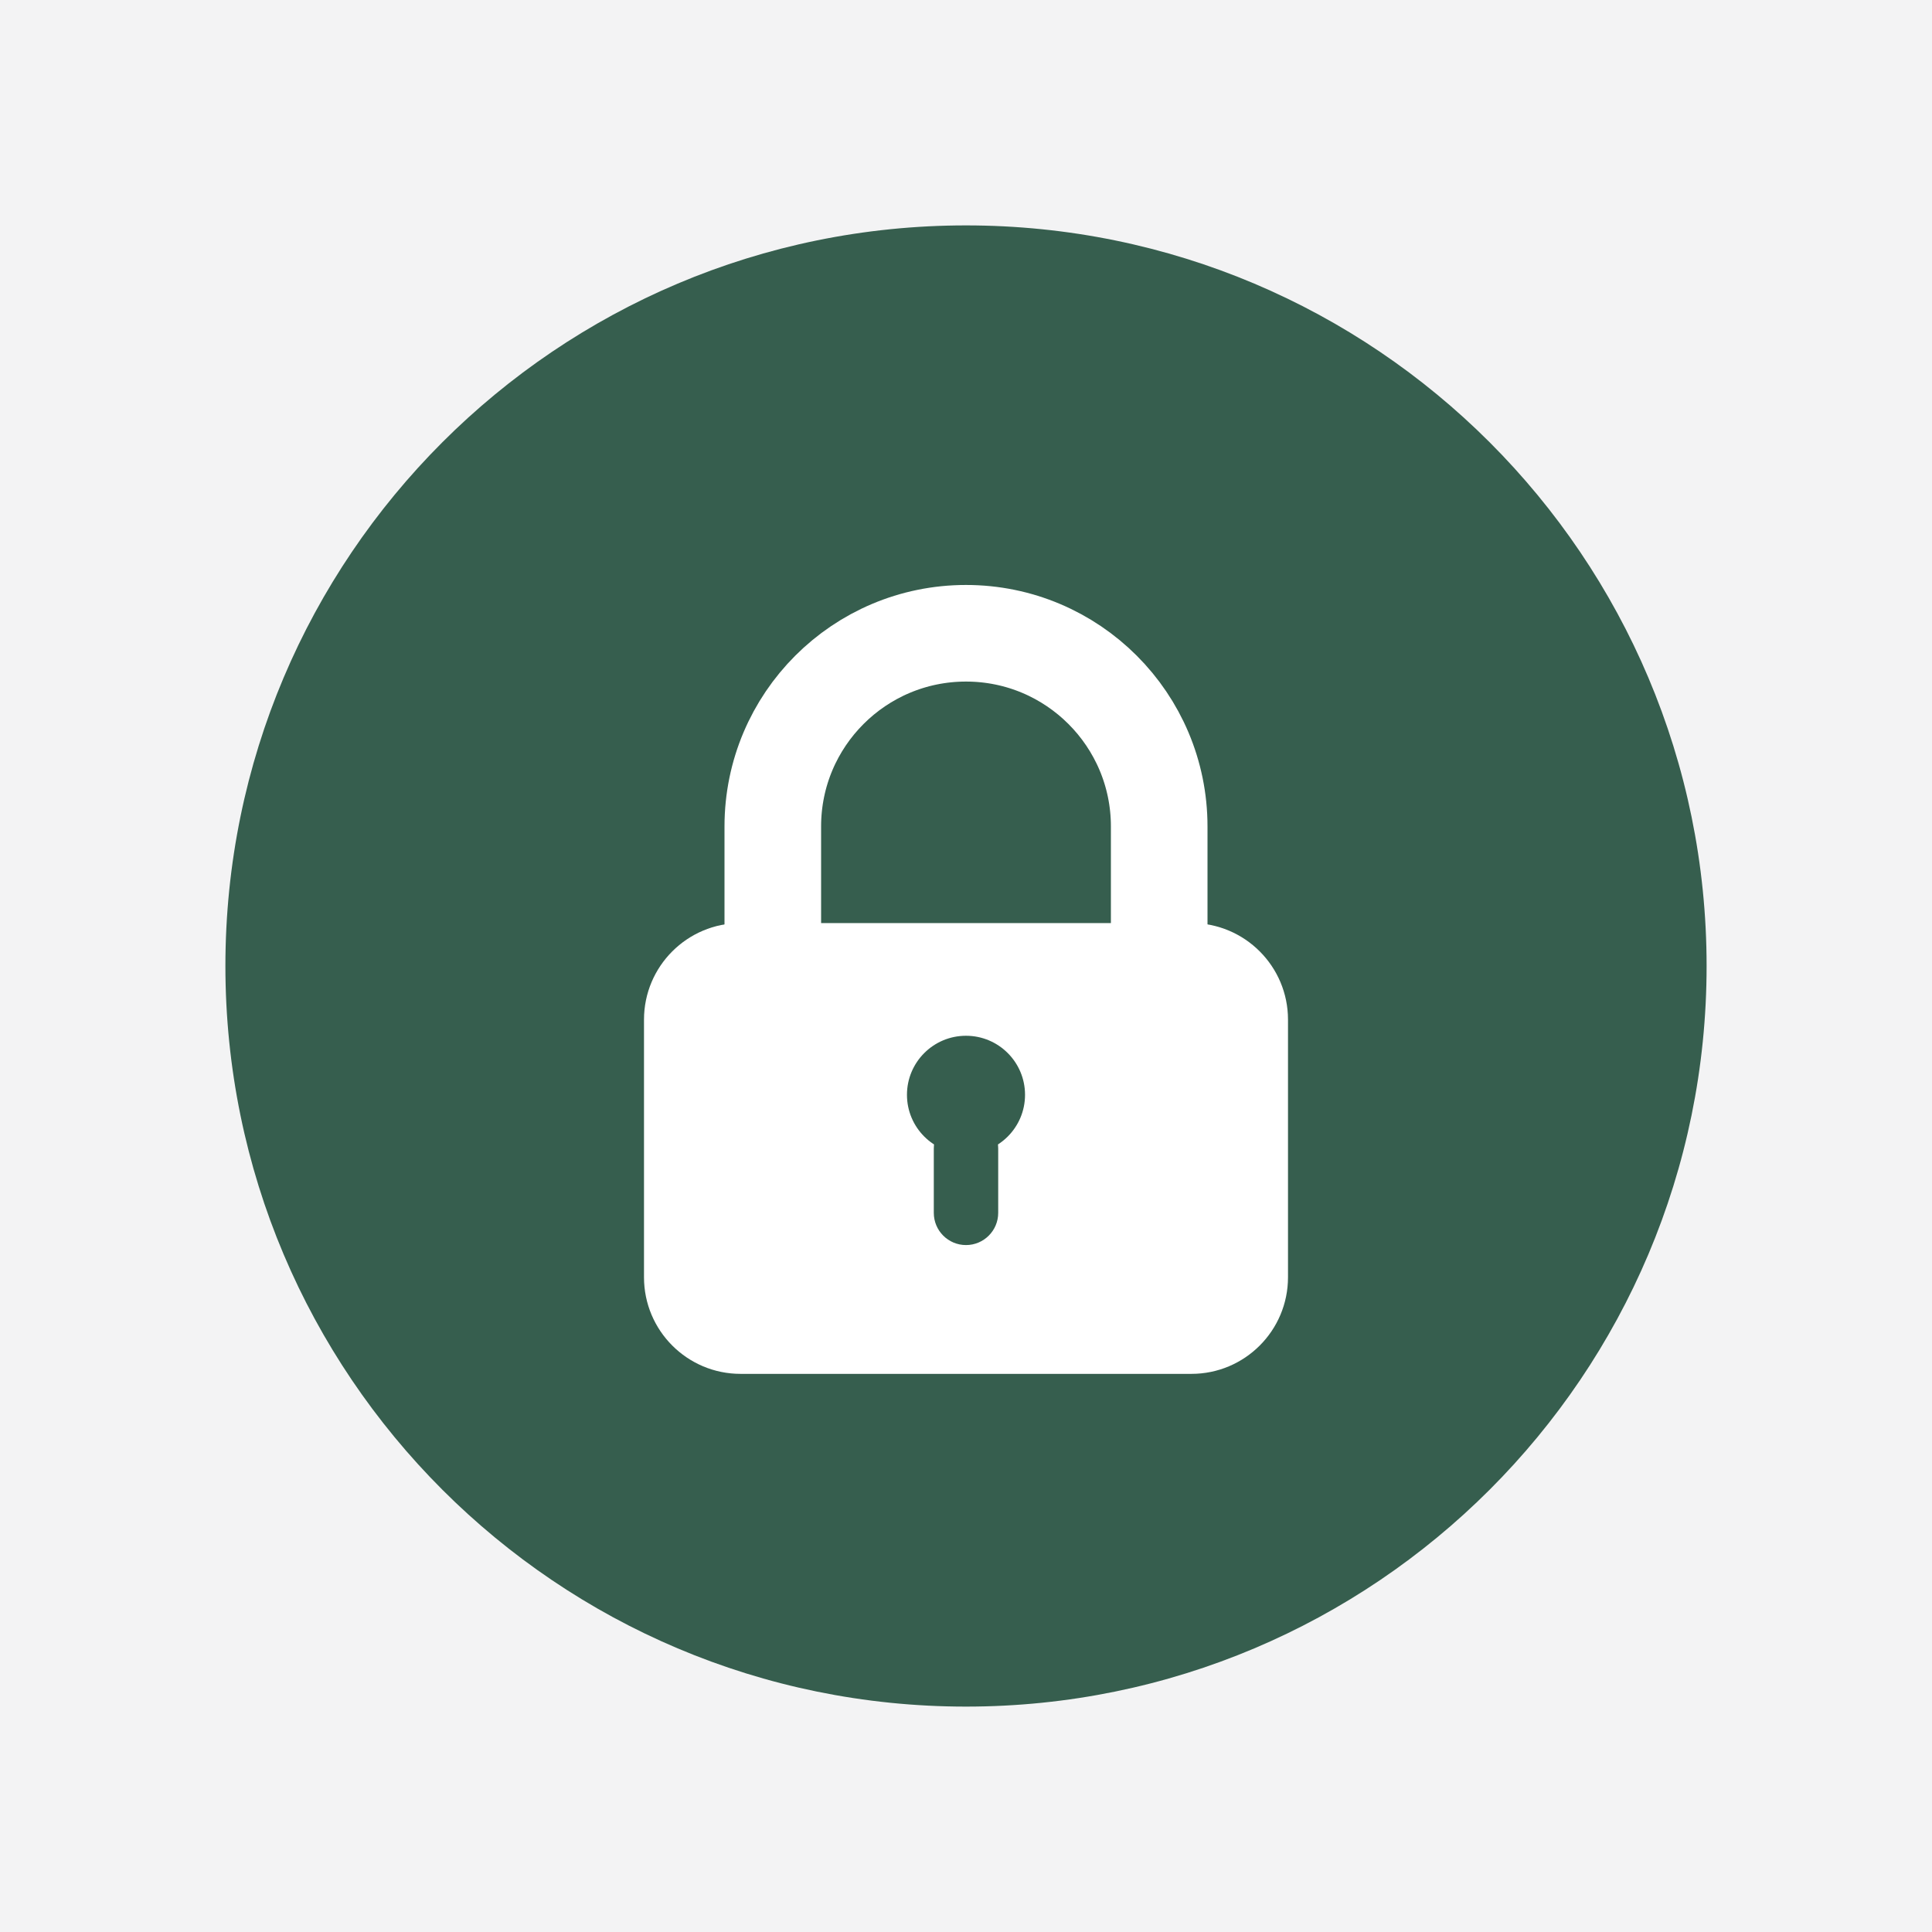
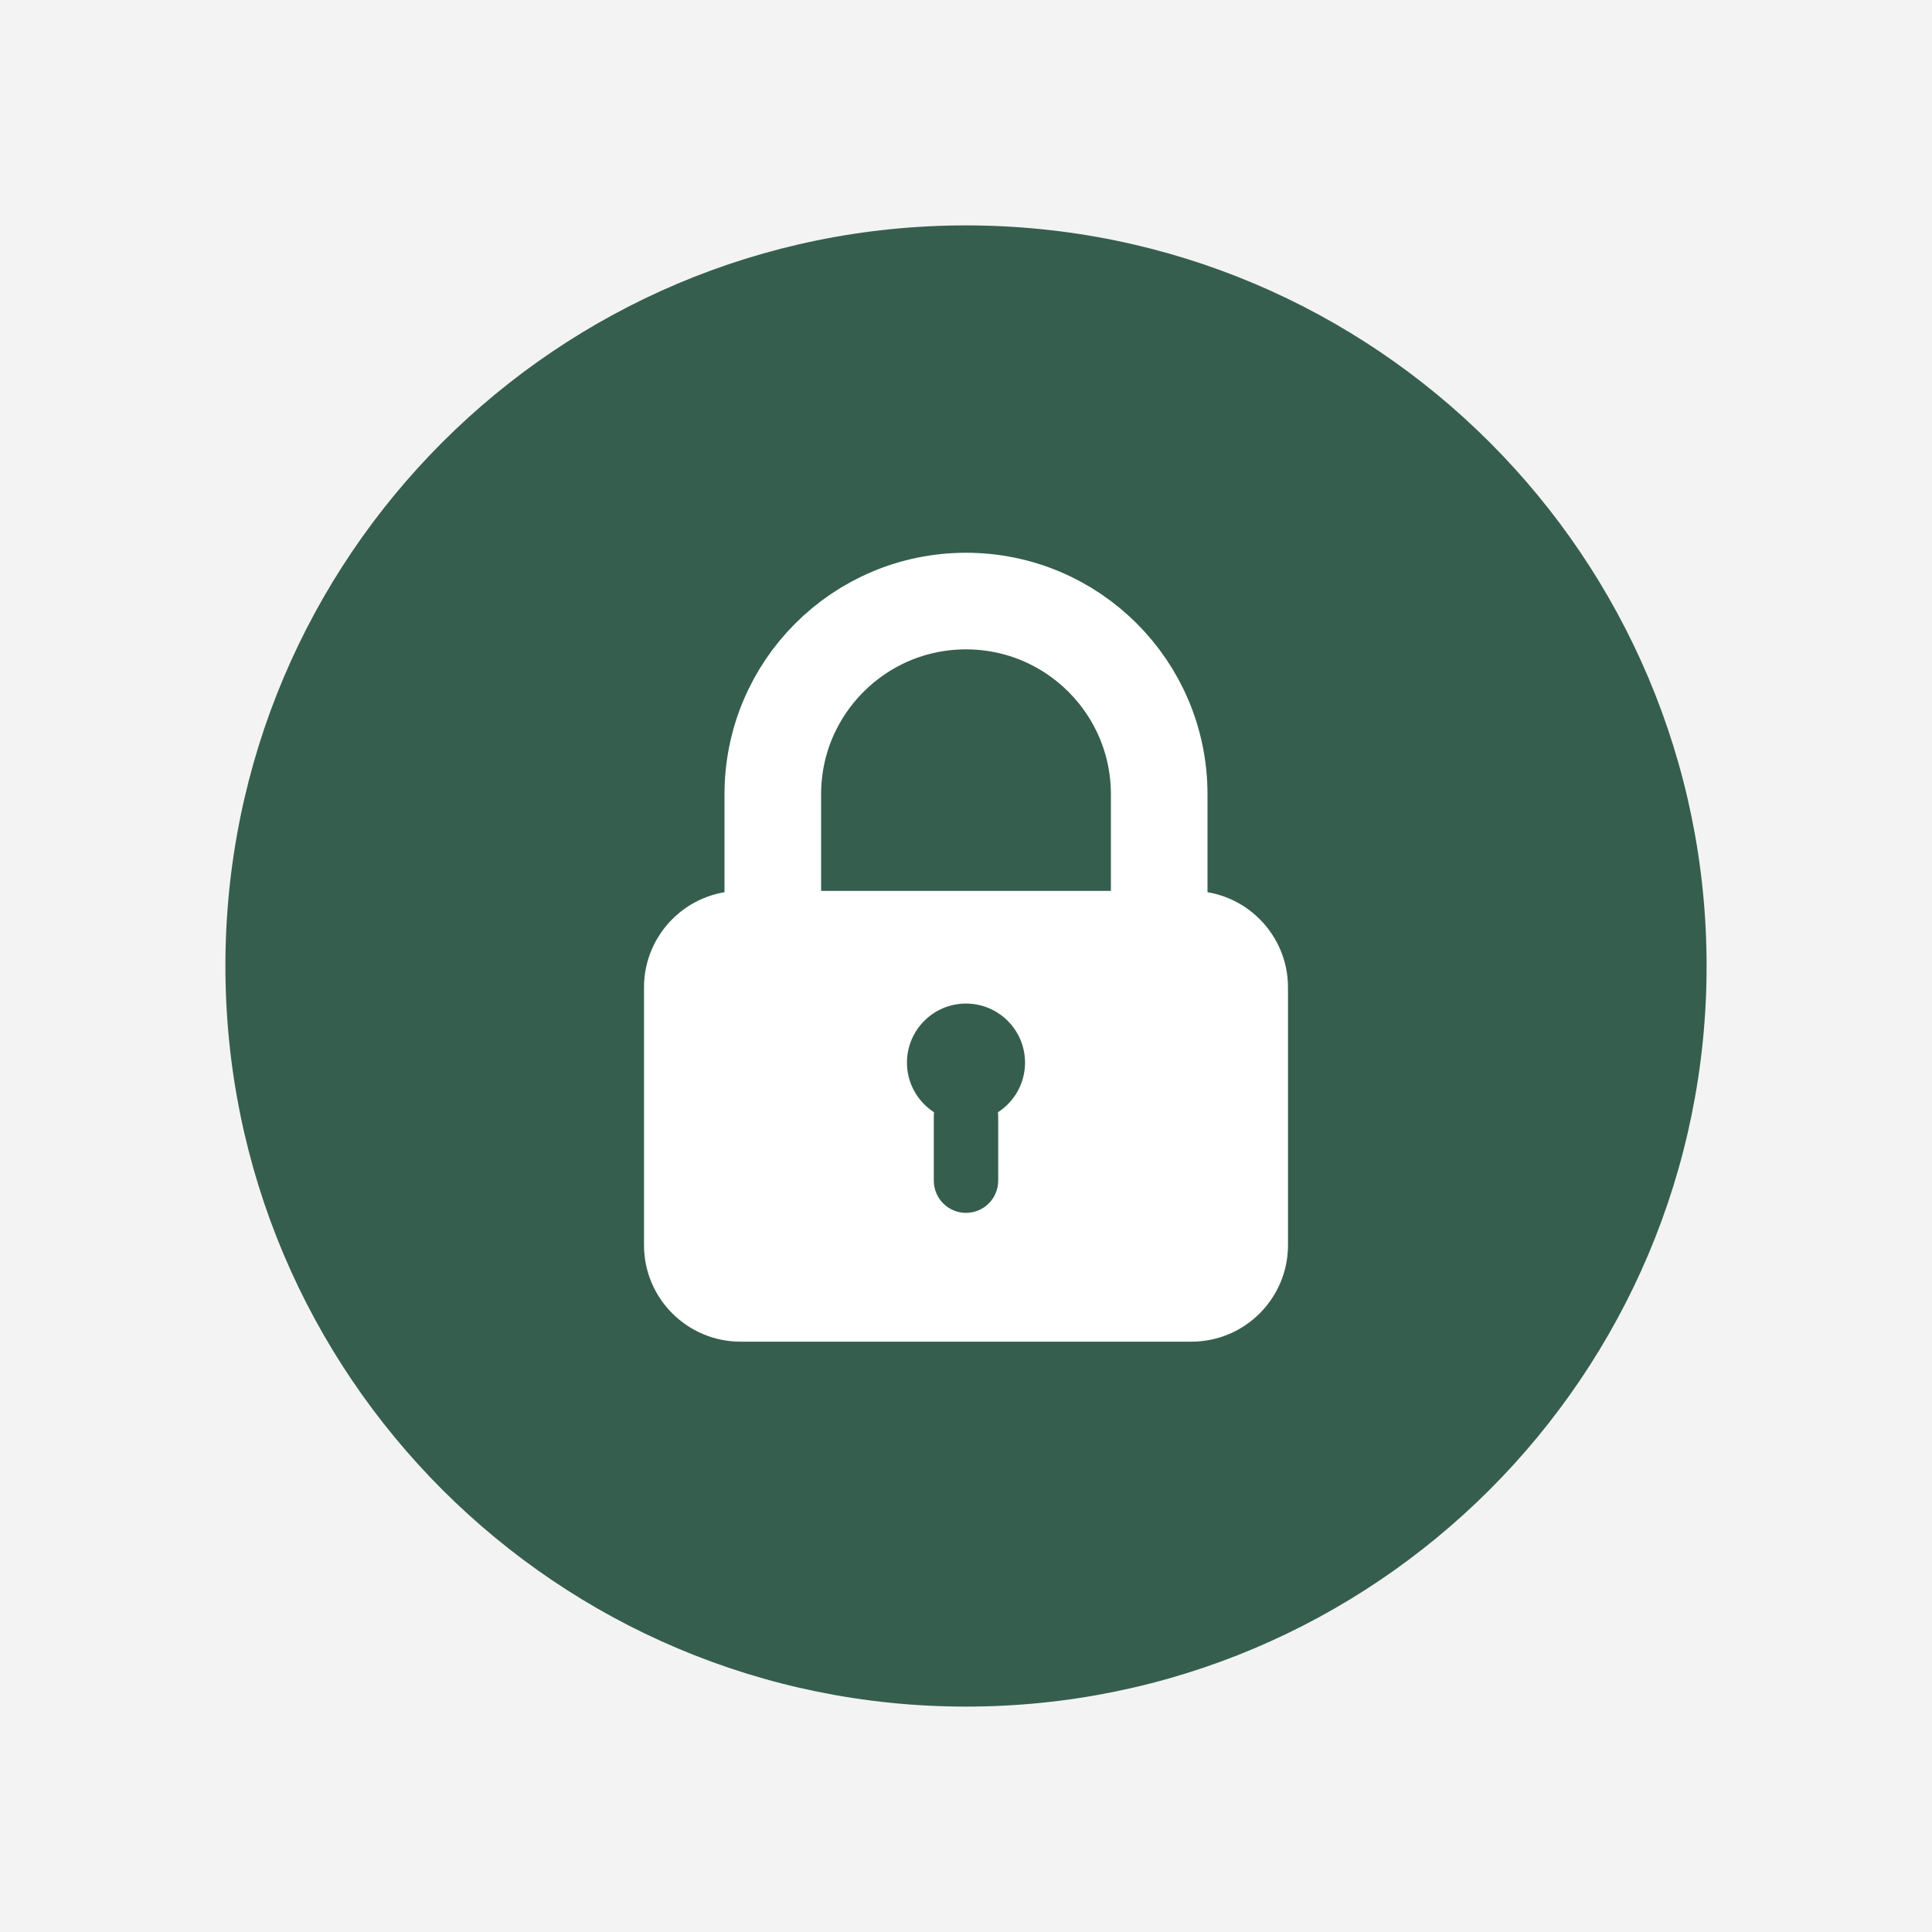
<svg xmlns="http://www.w3.org/2000/svg" viewBox="0 0 180 180" width="180" height="180">
  <rect width="180" height="180" fill="#f3f3f4" />
  <circle cx="90" cy="90" r="69" fill="#365e4e" />
-   <path d="M72 89V77a18 18 0 0 1 36 0v12" fill="none" stroke="#fff" stroke-width="9" stroke-linecap="round" />
-   <rect x="60" y="86" width="60" height="42" rx="9" fill="#fff" />
-   <circle cx="90" cy="102" r="5.5" fill="#365e4e" />
-   <rect x="87" y="104" width="6" height="12" rx="3" fill="#365e4e" />
+   <g transform="translate(0 -3)">
+     <path d="M72 89V77a18 18 0 0 1 36 0v12" fill="none" stroke="#fff" stroke-width="9" stroke-linecap="round" />
+     <rect x="60" y="86" width="60" height="42" rx="9" fill="#fff" />
+     <circle cx="90" cy="102" r="5.5" fill="#365e4e" />
+     <rect x="87" y="104" width="6" height="12" rx="3" fill="#365e4e" />
+   </g>
</svg>
